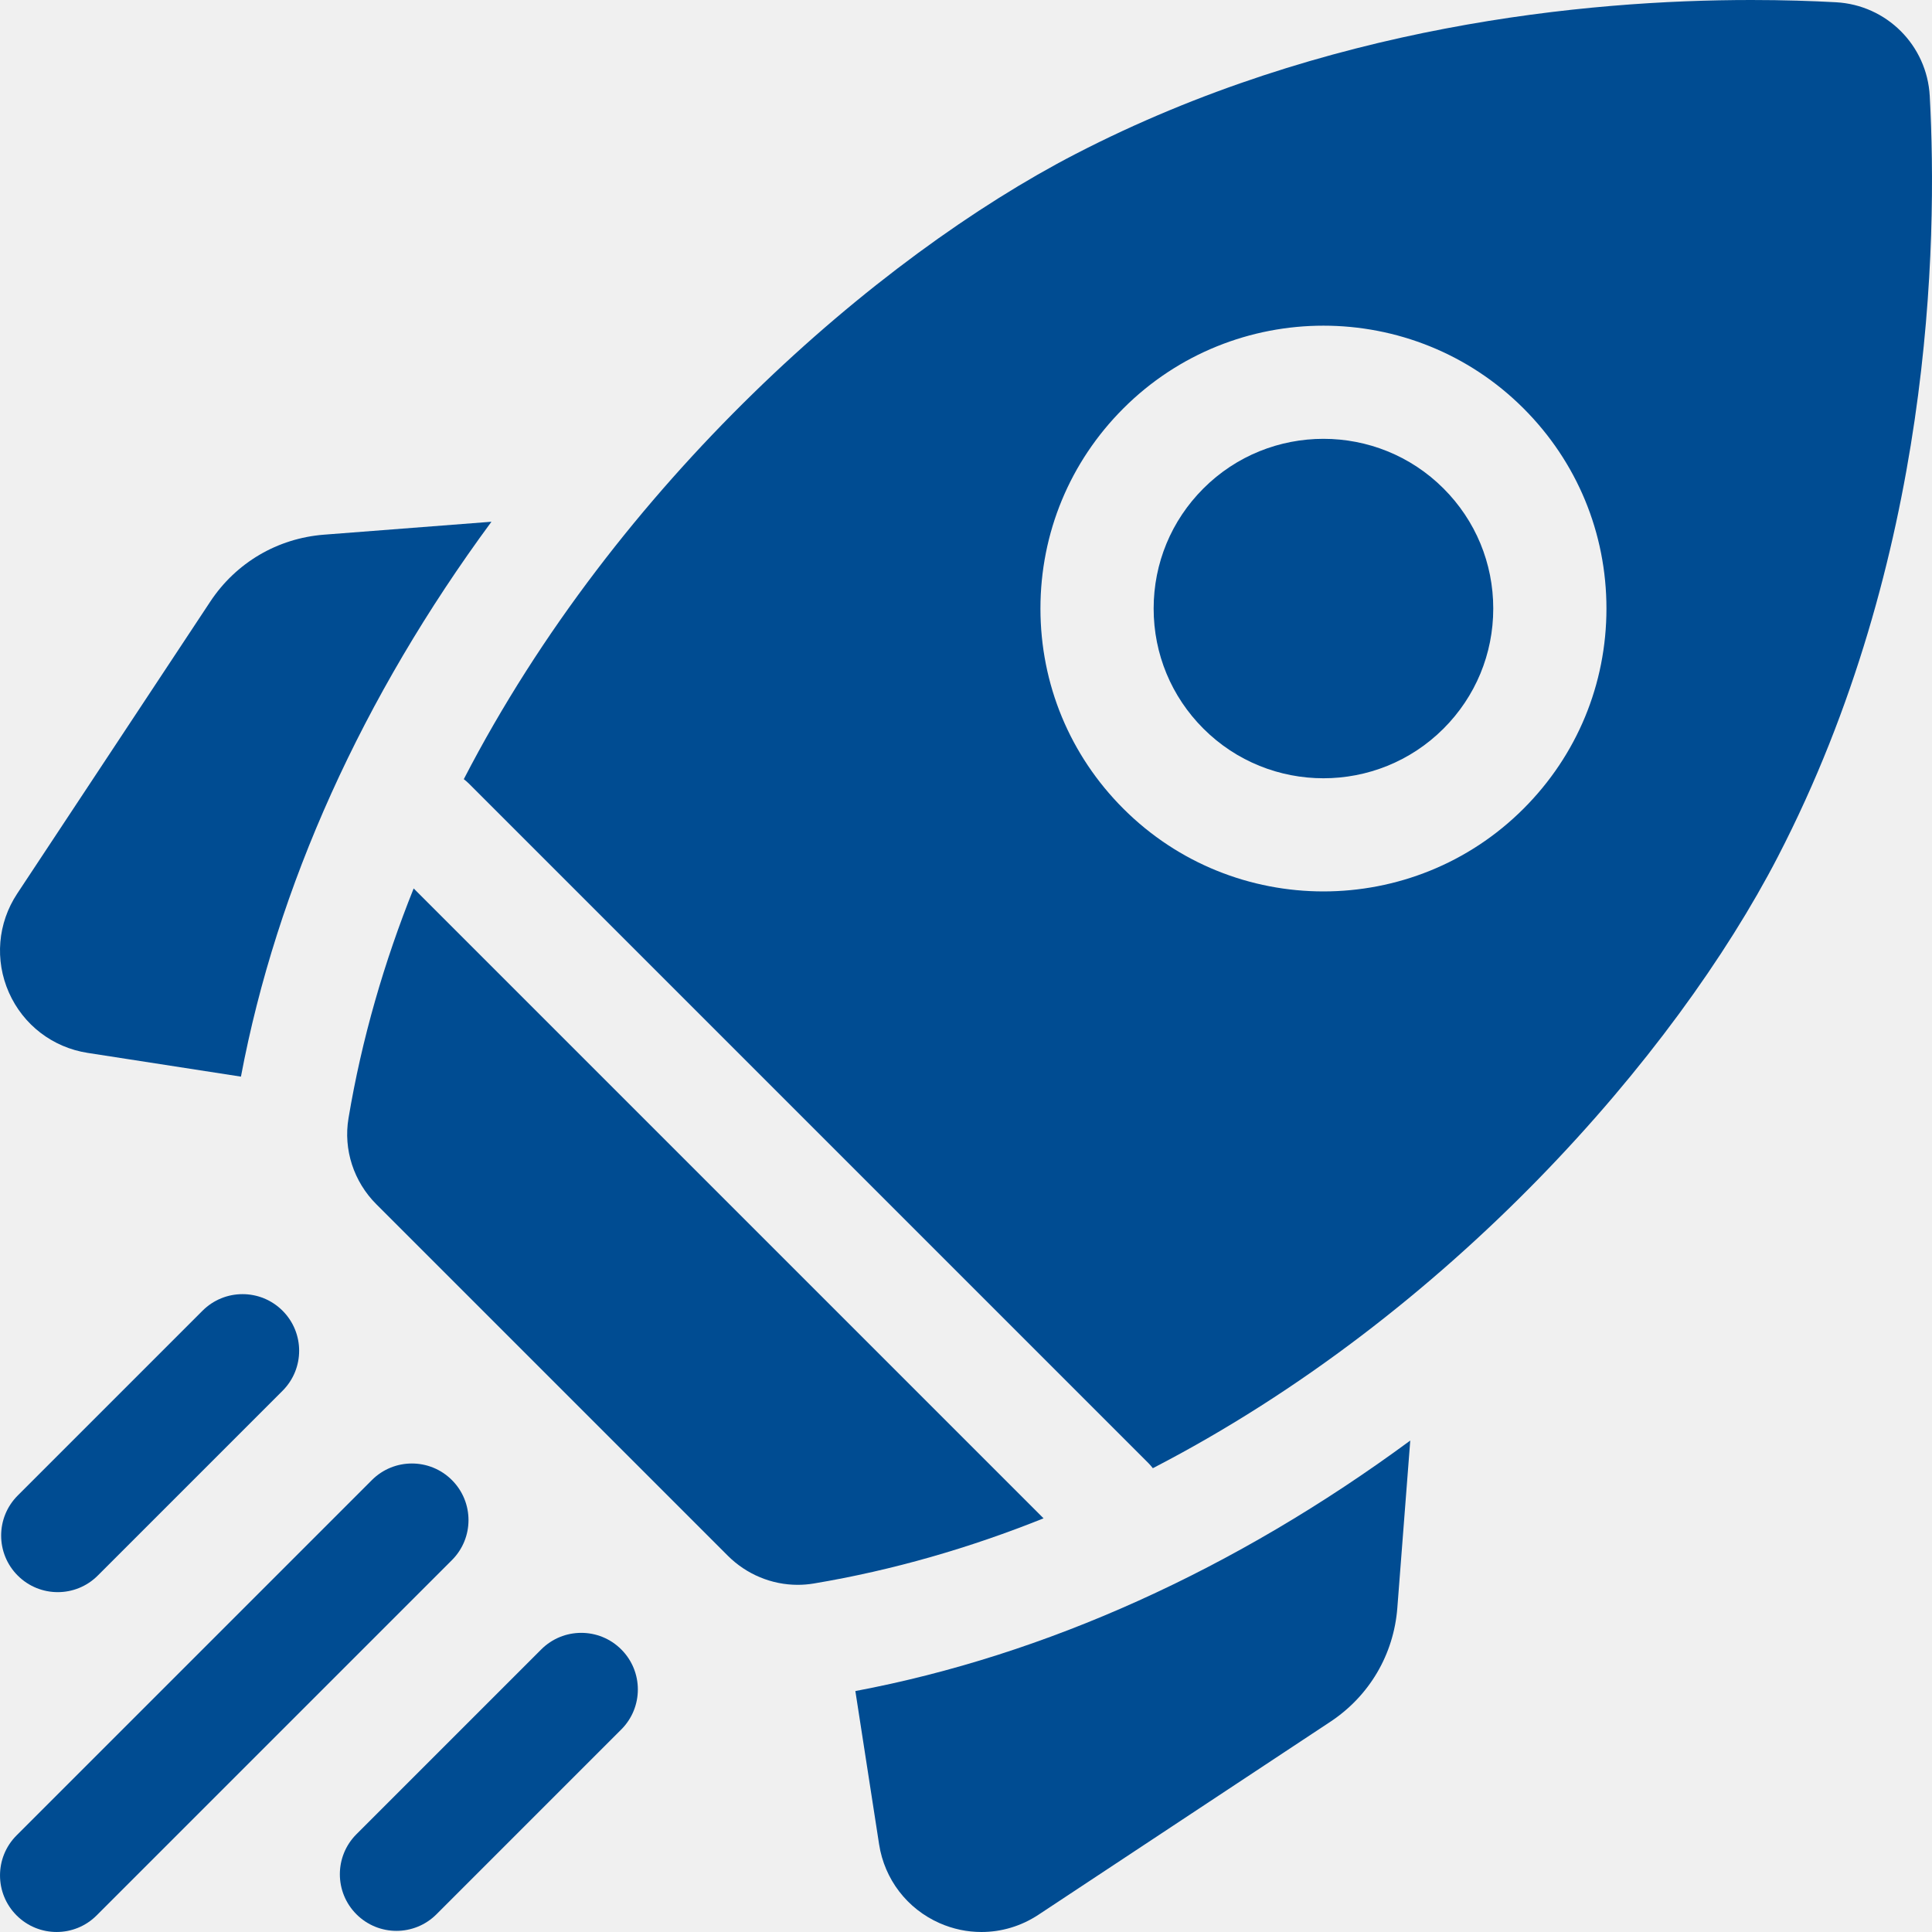
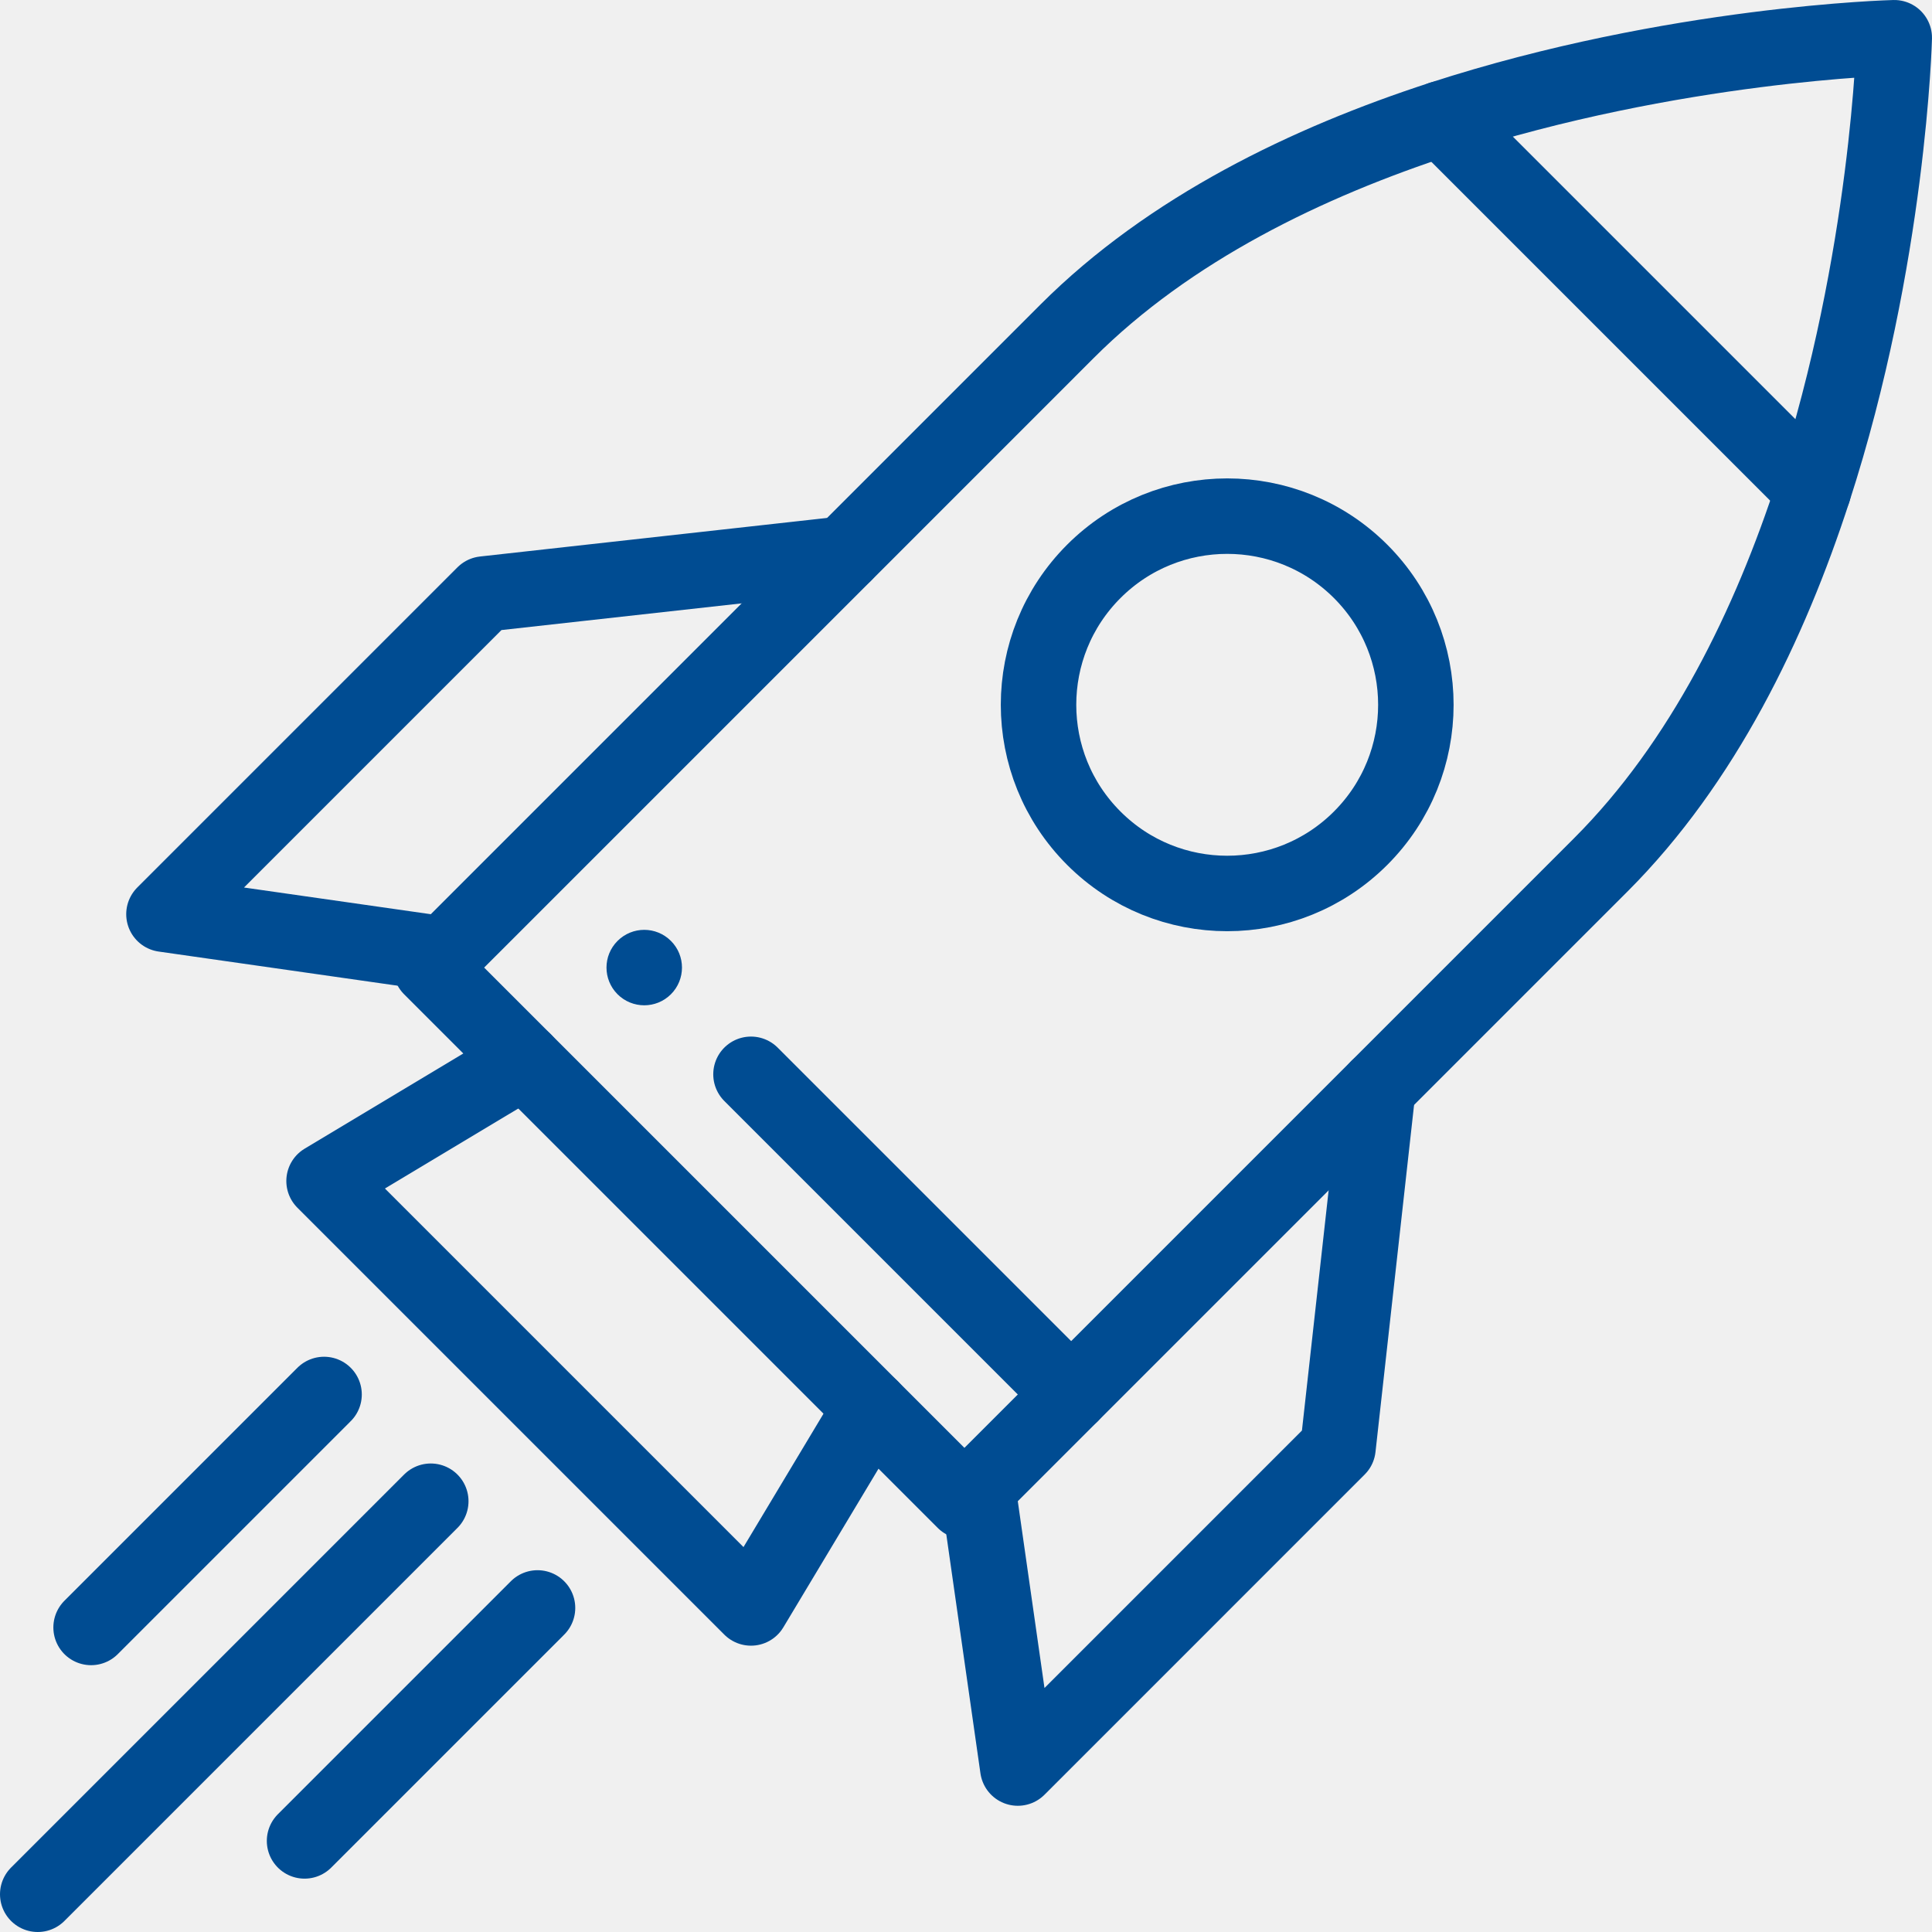
- <svg xmlns="http://www.w3.org/2000/svg" fill="#004C92" id="Capa_1" enable-background="new 0 0 512.004 512.004" height="512" viewBox="0 0 512.004 512.004" width="512">
-   <path d="m130.239 138.268-44.358 3.427c-12.343.954-23.336 7.423-30.162 17.748l-51.157 77.372c-5.177 7.83-6 17.629-2.203 26.213 3.798 8.584 11.603 14.566 20.878 16.003l40.615 6.29c9.501-50.42 32.245-100.716 66.387-147.053z" />
-   <path d="m226.682 448.151 6.291 40.615c1.437 9.275 7.419 17.08 16.002 20.877 3.571 1.58 7.351 2.36 11.112 2.36 5.283 0 10.529-1.539 15.102-4.563l77.374-51.156c10.325-6.827 16.794-17.821 17.746-30.162l3.427-44.358c-46.338 34.143-96.633 56.887-147.054 66.387z" />
-   <path d="m211.407 420c1.41 0 2.828-.116 4.243-.352 21.124-3.532 41.484-9.482 60.906-17.27l-166.93-166.93c-7.788 19.421-13.738 39.781-17.27 60.906-1.392 8.327 1.401 16.81 7.37 22.78l93.144 93.144c4.956 4.955 11.645 7.722 18.537 7.722z" />
-   <path d="m471.178 227.003c40.849-78.974 42.362-162.43 40.227-201.57-.731-13.411-11.423-24.103-24.835-24.834-6.373-.348-13.926-.599-22.439-.599-43.766 0-113.017 6.629-179.131 40.826-52.542 27.177-121.439 87.018-162.087 165.66.48.375.949.773 1.391 1.215l180 180c.442.442.839.91 1.214 1.39 78.642-40.649 138.483-109.546 165.66-162.088zm-173.48-118.763c29.241-29.241 76.822-29.244 106.065 0 14.166 14.165 21.967 33 21.967 53.033s-7.801 38.868-21.967 53.033c-14.619 14.619-33.829 21.93-53.032 21.932-19.209.001-38.41-7.309-53.033-21.932-14.166-14.165-21.968-33-21.968-53.033s7.802-38.868 21.968-53.033z" />
-   <path d="m318.911 193.092c17.545 17.545 46.095 17.546 63.64 0 8.499-8.5 13.18-19.8 13.18-31.82s-4.681-23.32-13.18-31.819c-8.772-8.773-20.296-13.159-31.82-13.159-11.523 0-23.047 4.386-31.819 13.159-8.499 8.499-13.181 19.799-13.181 31.819s4.681 23.321 13.18 31.82z" />
-   <path d="m15.305 421.938c3.839 0 7.678-1.464 10.606-4.394l48.973-48.973c5.858-5.858 5.858-15.355 0-21.213-5.857-5.858-15.355-5.858-21.213 0l-48.973 48.973c-5.858 5.858-5.858 15.355 0 21.213 2.929 2.929 6.768 4.394 10.607 4.394z" />
-   <path d="m119.765 392.239c-5.857-5.858-15.355-5.858-21.213 0l-94.155 94.155c-5.858 5.858-5.858 15.355 0 21.213 2.929 2.929 6.768 4.393 10.607 4.393s7.678-1.464 10.606-4.394l94.154-94.154c5.859-5.858 5.859-15.355.001-21.213z" />
-   <path d="m143.432 437.12-48.972 48.973c-5.858 5.858-5.858 15.355 0 21.213 2.929 2.929 6.768 4.394 10.606 4.394s7.678-1.464 10.606-4.394l48.973-48.973c5.858-5.858 5.858-15.355 0-21.213-5.857-5.858-15.355-5.858-21.213 0z" />
+ <svg xmlns="http://www.w3.org/2000/svg" version="1.1" width="512" height="512" x="0" y="0" viewBox="0 0 682.667 682.667" style="enable-background:new 0 0 512 512" xml:space="preserve" class="">
+   <g>
+     <defs>
+       <clipPath id="b" clipPathUnits="userSpaceOnUse">
+         <path d="M0 512h512V0H0Z" fill="#004c92" opacity="1" data-original="#000000" />
+       </clipPath>
+     </defs>
+     <mask id="a">
+       <rect width="100%" height="100%" fill="#ffffff" opacity="1" data-original="#ffffff" />
+       <path d="M0 0c3.91-3.9 3.91-10.23 0-14.141-3.899-3.899-10.229-3.899-14.14 0C-18.05-10.23-18.05-3.9-14.14 0-10.229 3.909-3.899 3.909 0 0" style="fill-opacity:1;fill-rule:nonzero;stroke:none" transform="matrix(1.33333 0 0 -1.33333 237.066 332.466)" fill="#ffffff" data-original="#ffffff" />
+     </mask>
+     <g mask="url(#a)">
+       <g clip-path="url(#b)" transform="matrix(1.33333 0 0 -1.33333 0 682.667)">
+         <path d="M0 0c3.91-3.9 3.91-10.23 0-14.141-3.899-3.899-10.229-3.899-14.14 0C-18.05-10.23-18.05-3.9-14.14 0-10.229 3.909-3.899 3.909 0 0" style="fill-opacity:1;fill-rule:nonzero;stroke:none" transform="translate(177.8 262.65)" fill="#004c92" data-original="#000000" opacity="1" />
+         <path d="m0 0 59.03 59.04c27.13 27.13 63.71 44.811 99.22 56.34 61.62 20 119.98 21.44 119.98 21.44s-1.44-58.36-21.44-119.98c-11.529-35.51-29.21-72.09-56.34-99.22L31.811-251.02l-141.42 141.42Z" style="stroke-width:20;stroke-linecap:round;stroke-linejoin:round;stroke-miterlimit:10;stroke-dasharray:none;stroke-opacity:1" transform="translate(223.77 365.18)" fill="none" stroke="#004c92" stroke-width="20" stroke-linecap="round" stroke-linejoin="round" stroke-miterlimit="10" stroke-dasharray="none" stroke-opacity="" data-original="#000000" opacity="1" class="" />
+         <path d="m0 0-31.811-53.03L-144.95 60.109l53.03 31.811" style="stroke-width:20;stroke-linecap:round;stroke-linejoin:round;stroke-miterlimit:10;stroke-dasharray:none;stroke-opacity:1" transform="translate(230.83 138.91)" fill="none" stroke="#004c92" stroke-width="20" stroke-linecap="round" stroke-linejoin="round" stroke-miterlimit="10" stroke-dasharray="none" stroke-opacity="" data-original="#000000" opacity="1" class="" />
+         <path d="m0 0-10.61-95.46-84.85-84.85-10.61 74.25" style="stroke-width:20;stroke-linecap:round;stroke-linejoin:round;stroke-miterlimit:10;stroke-dasharray:none;stroke-opacity:1" transform="translate(365.19 223.76)" fill="none" stroke="#004c92" stroke-width="20" stroke-linecap="round" stroke-linejoin="round" stroke-miterlimit="10" stroke-dasharray="none" stroke-opacity="" data-original="#000000" opacity="1" class="" />
+         <path d="m0 0-74.25 10.61L10.6 95.46l95.46 10.61" style="stroke-width:20;stroke-linecap:round;stroke-linejoin:round;stroke-miterlimit:10;stroke-dasharray:none;stroke-opacity:1" transform="translate(117.7 259.12)" fill="none" stroke="#004c92" stroke-width="20" stroke-linecap="round" stroke-linejoin="round" stroke-miterlimit="10" stroke-dasharray="none" stroke-opacity="" data-original="#000000" opacity="1" class="" />
+         <path d="m0 0-104.16-104.16" style="stroke-width:20;stroke-linecap:round;stroke-linejoin:round;stroke-miterlimit:10;stroke-dasharray:none;stroke-opacity:1" transform="translate(114.16 114.16)" fill="none" stroke="#004c92" stroke-width="20" stroke-linecap="round" stroke-linejoin="round" stroke-miterlimit="10" stroke-dasharray="none" stroke-opacity="" data-original="#000000" opacity="1" class="" />
+         <path d="m0 0-61.74-61.74" style="stroke-width:20;stroke-linecap:round;stroke-linejoin:round;stroke-miterlimit:10;stroke-dasharray:none;stroke-opacity:1" transform="translate(142.45 85.88)" fill="none" stroke="#004c92" stroke-width="20" stroke-linecap="round" stroke-linejoin="round" stroke-miterlimit="10" stroke-dasharray="none" stroke-opacity="" data-original="#000000" opacity="1" class="" />
+         <path d="m0 0-61.74-61.74" style="stroke-width:20;stroke-linecap:round;stroke-linejoin:round;stroke-miterlimit:10;stroke-dasharray:none;stroke-opacity:1" transform="translate(85.88 142.45)" fill="none" stroke="#004c92" stroke-width="20" stroke-linecap="round" stroke-linejoin="round" stroke-miterlimit="10" stroke-dasharray="none" stroke-opacity="" data-original="#000000" opacity="1" class="" />
+         <path d="M0 0c-19.53-19.53-51.19-19.53-70.71 0-19.53 19.52-19.53 51.18 0 70.71 19.52 19.519 51.18 19.519 70.71 0C19.52 51.18 19.52 19.52 0 0Z" style="stroke-width:20;stroke-linecap:round;stroke-linejoin:round;stroke-miterlimit:10;stroke-dasharray:none;stroke-opacity:1" transform="translate(360.58 289.87)" fill="none" stroke="#004c92" stroke-width="20" stroke-linecap="round" stroke-linejoin="round" stroke-miterlimit="10" stroke-dasharray="none" stroke-opacity="" data-original="#000000" opacity="1" class="" />
+         <path d="m0 0 98.54-98.54" style="stroke-width:20;stroke-linecap:round;stroke-linejoin:round;stroke-miterlimit:10;stroke-dasharray:none;stroke-opacity:1" transform="translate(382.02 480.56)" fill="none" stroke="#004c92" stroke-width="20" stroke-linecap="round" stroke-linejoin="round" stroke-miterlimit="10" stroke-dasharray="none" stroke-opacity="" data-original="#000000" opacity="1" class="" />
+         <path d="m0 0 84.851-84.85" style="stroke-width:20;stroke-linecap:round;stroke-linejoin:round;stroke-miterlimit:10;stroke-dasharray:none;stroke-opacity:1" transform="translate(199.02 227.3)" fill="none" stroke="#004c92" stroke-width="20" stroke-linecap="round" stroke-linejoin="round" stroke-miterlimit="10" stroke-dasharray="none" stroke-opacity="" data-original="#000000" opacity="1" class="" />
+       </g>
+     </g>
+   </g>
</svg>
